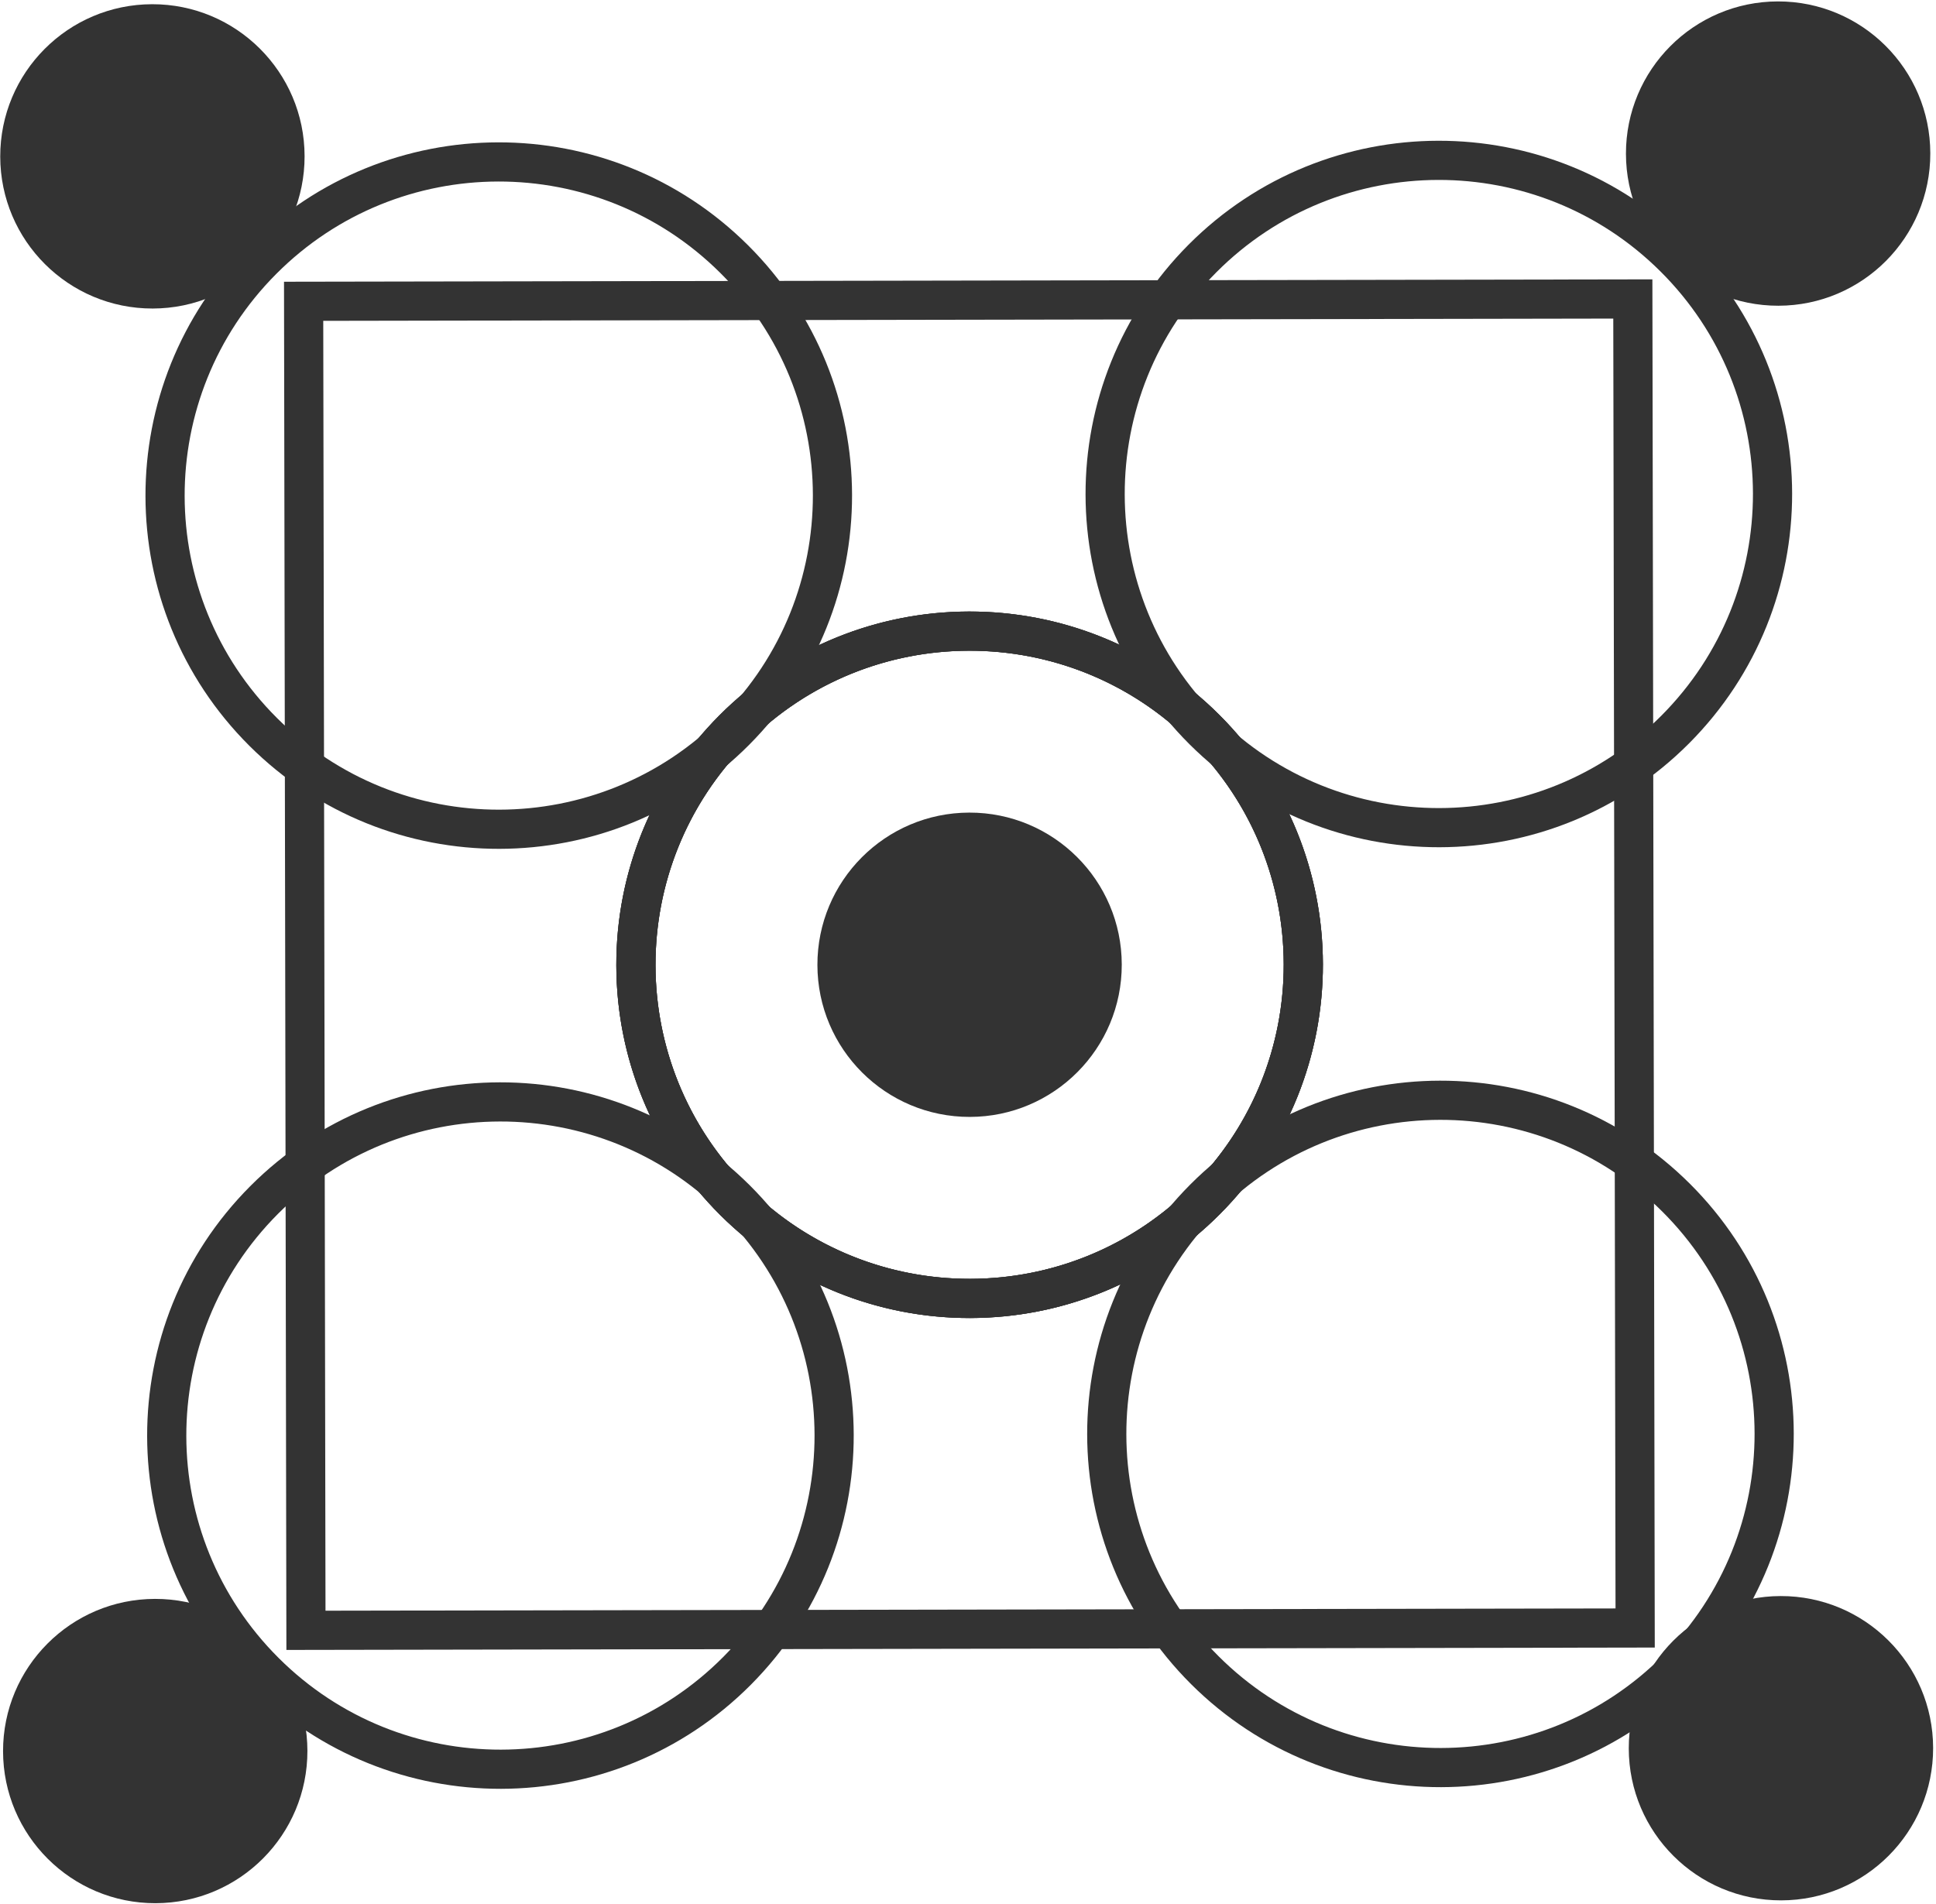
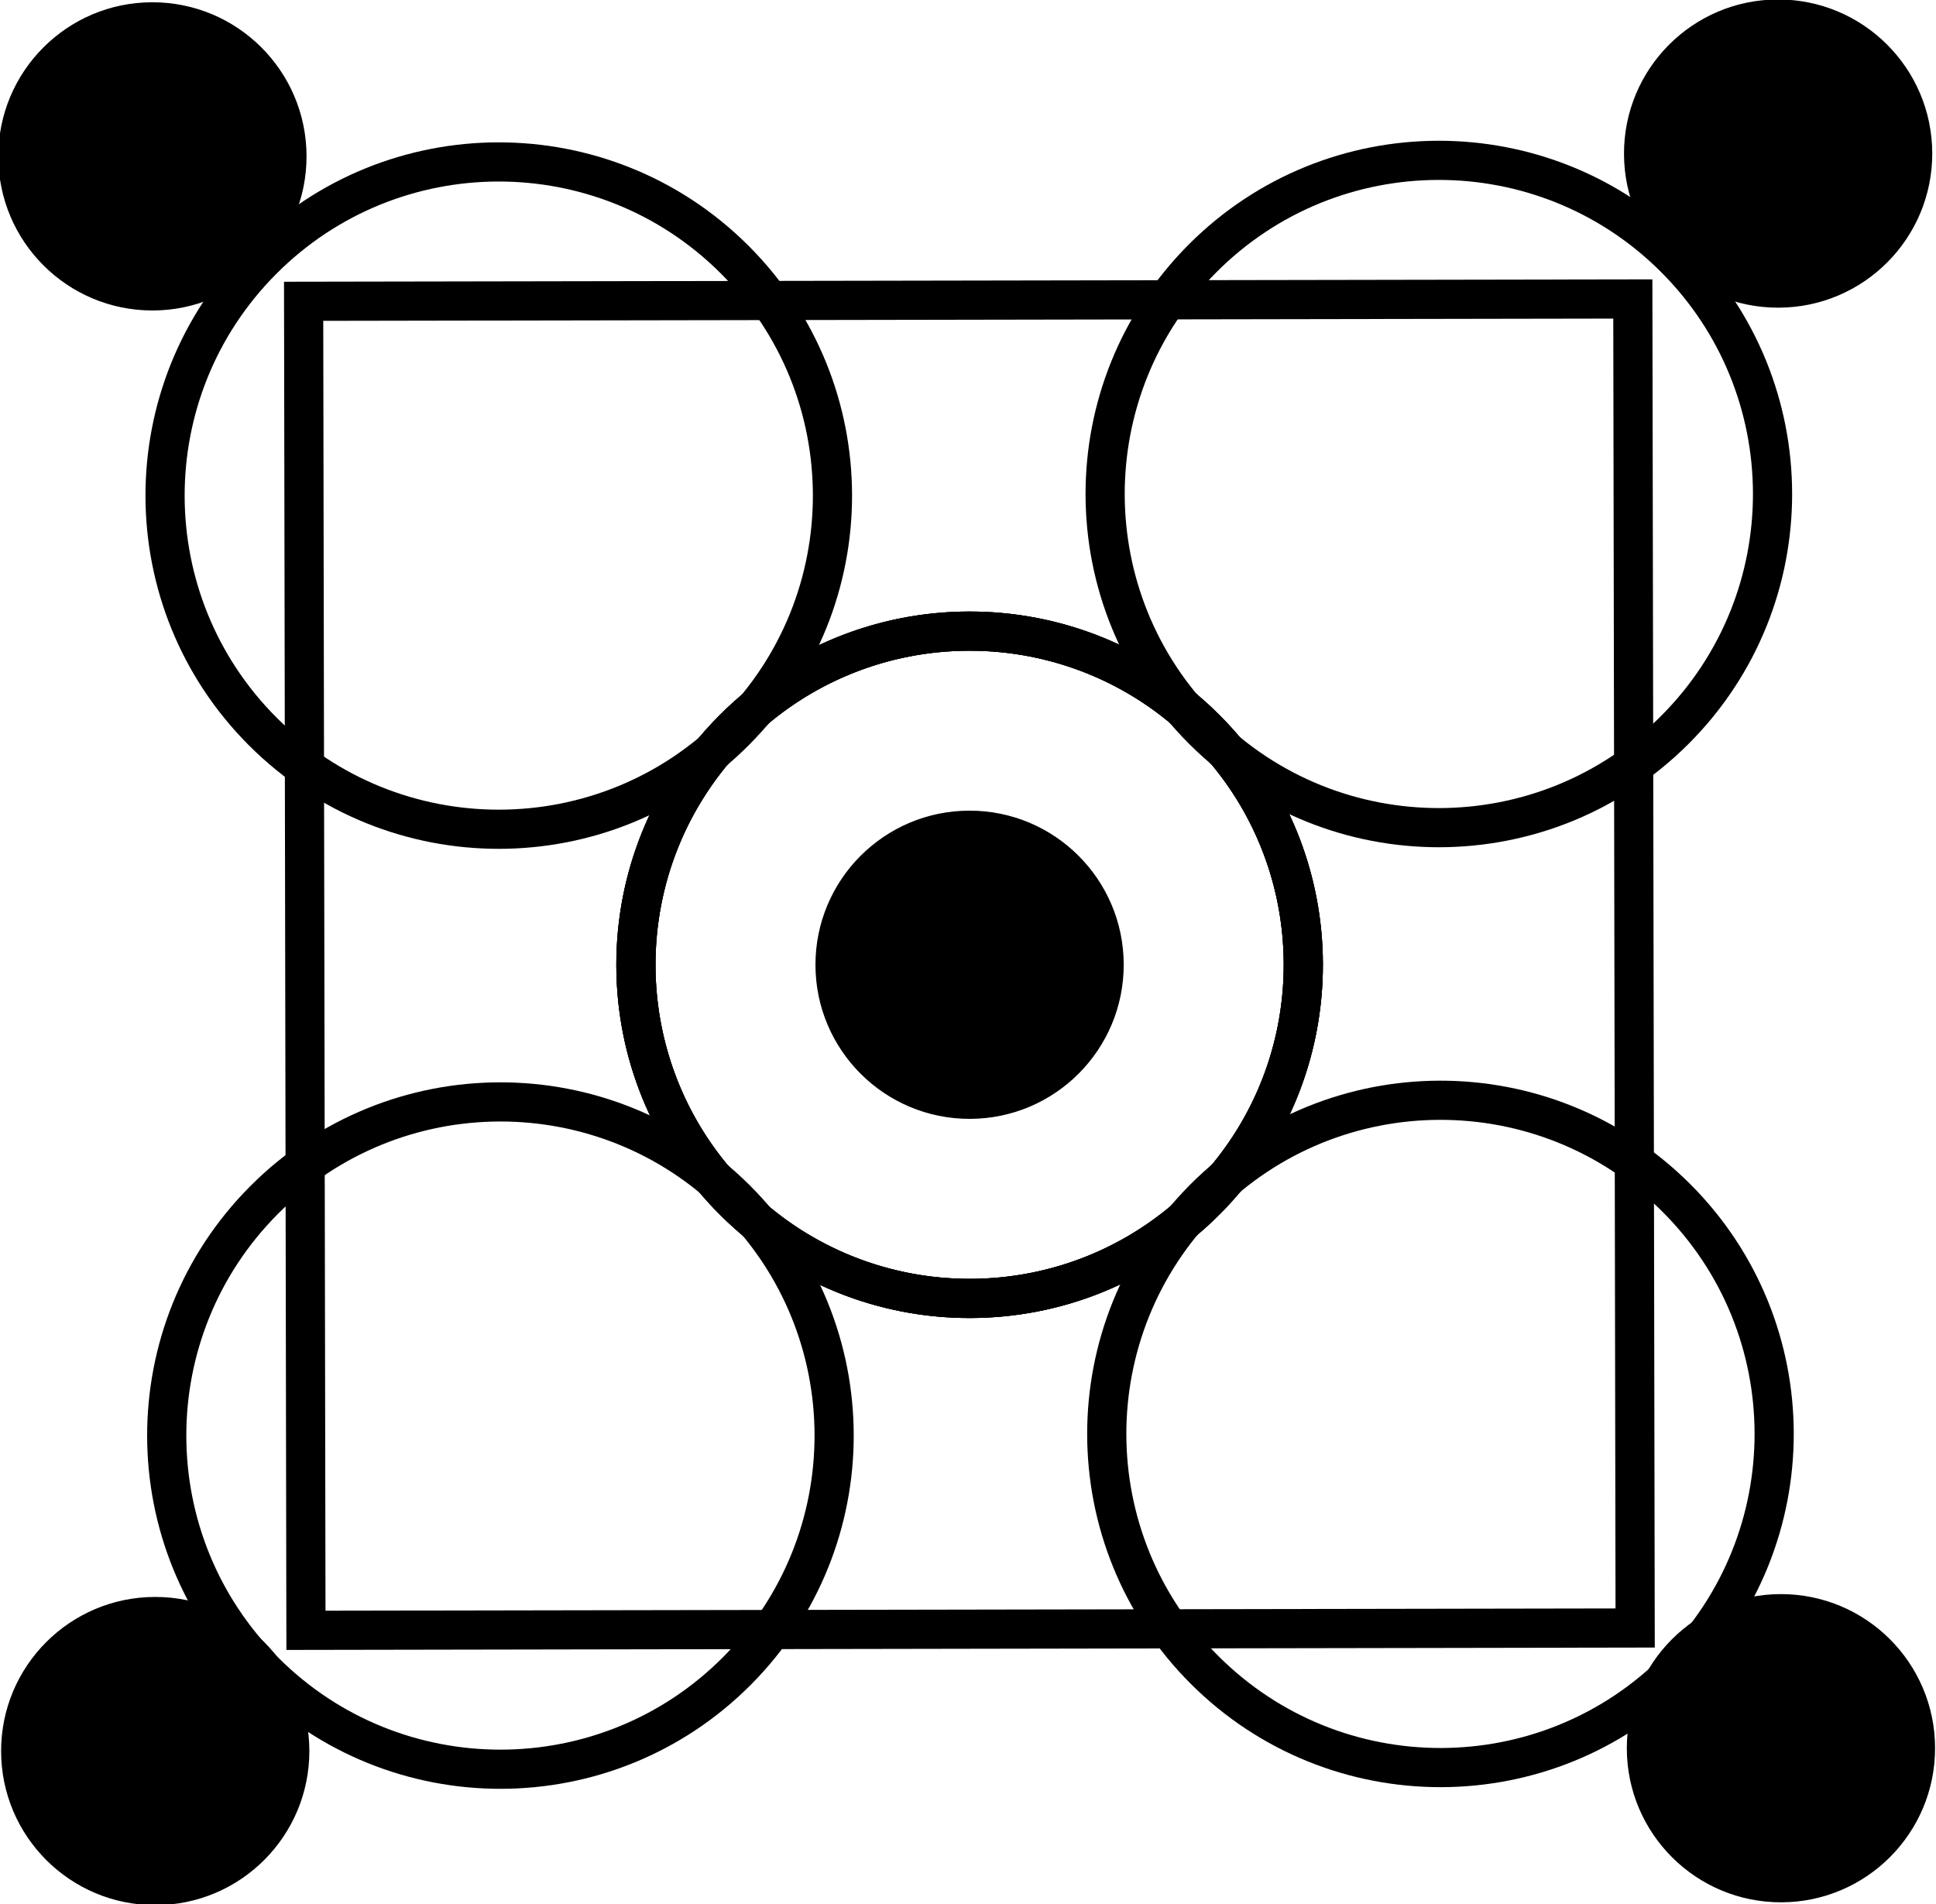
- <svg xmlns="http://www.w3.org/2000/svg" id="Layer_1" data-name="Layer 1" viewBox="0 0 496.67 488.33" class="fleuron f13" width="150" style="opacity: 0.8; fill: currentColor; display: block; margin: 1rem auto;">
+ <svg xmlns="http://www.w3.org/2000/svg" id="Layer_1" data-name="Layer 1" viewBox="0 0 496.67 488.33" class="fleuron f13" width="150" style="stroke: currentColor; fill: currentColor; display: block; margin: 1rem auto;">
  <defs>
    <style>.cls-1{fill:none;stroke:#000;stroke-miterlimit:10;stroke-width:10.05px}</style>
  </defs>
  <path class="cls-1" transform="rotate(-.1 251.881 252.321)" d="M78.2 77h341v341h-341z" />
  <circle class="cls-1" cx="248.75" cy="247.53" r="85.61" transform="rotate(-45.1 248.768 247.536)" />
  <circle class="cls-1" cx="248.75" cy="247.53" r="85.61" transform="rotate(-45.1 248.768 247.536)" />
  <circle class="cls-1" cx="369.55" cy="367.9" r="85.61" transform="rotate(-45.1 369.562 367.915)" />
  <circle class="cls-1" cx="127.96" cy="127.16" r="85.61" transform="rotate(-45.1 127.957 127.165)" />
  <circle class="cls-1" cx="248.75" cy="247.53" r="85.61" transform="rotate(-.1 251.881 252.321)" />
  <circle class="cls-1" cx="128.38" cy="368.33" r="85.61" transform="rotate(-45.1 128.39 368.33)" />
  <circle class="cls-1" cx="369.12" cy="126.74" r="85.61" transform="rotate(-45.1 369.135 126.737)" />
  <circle cx="248.75" cy="247.53" r="39.04" transform="rotate(-.1 251.881 252.321)" />
  <circle cx="456.17" cy="39.39" r="39.04" transform="rotate(-.1 464.06 40.512)" />
  <circle cx="456.9" cy="448.54" r="39.04" transform="rotate(-.1 463.7 453.042)" />
  <circle cx="39.1" cy="40.12" r="39.04" transform="rotate(-.1 40.072 40.142)" />
  <circle cx="39.83" cy="449.28" r="39.04" transform="rotate(-.1 39.712 452.672)" />
</svg>
